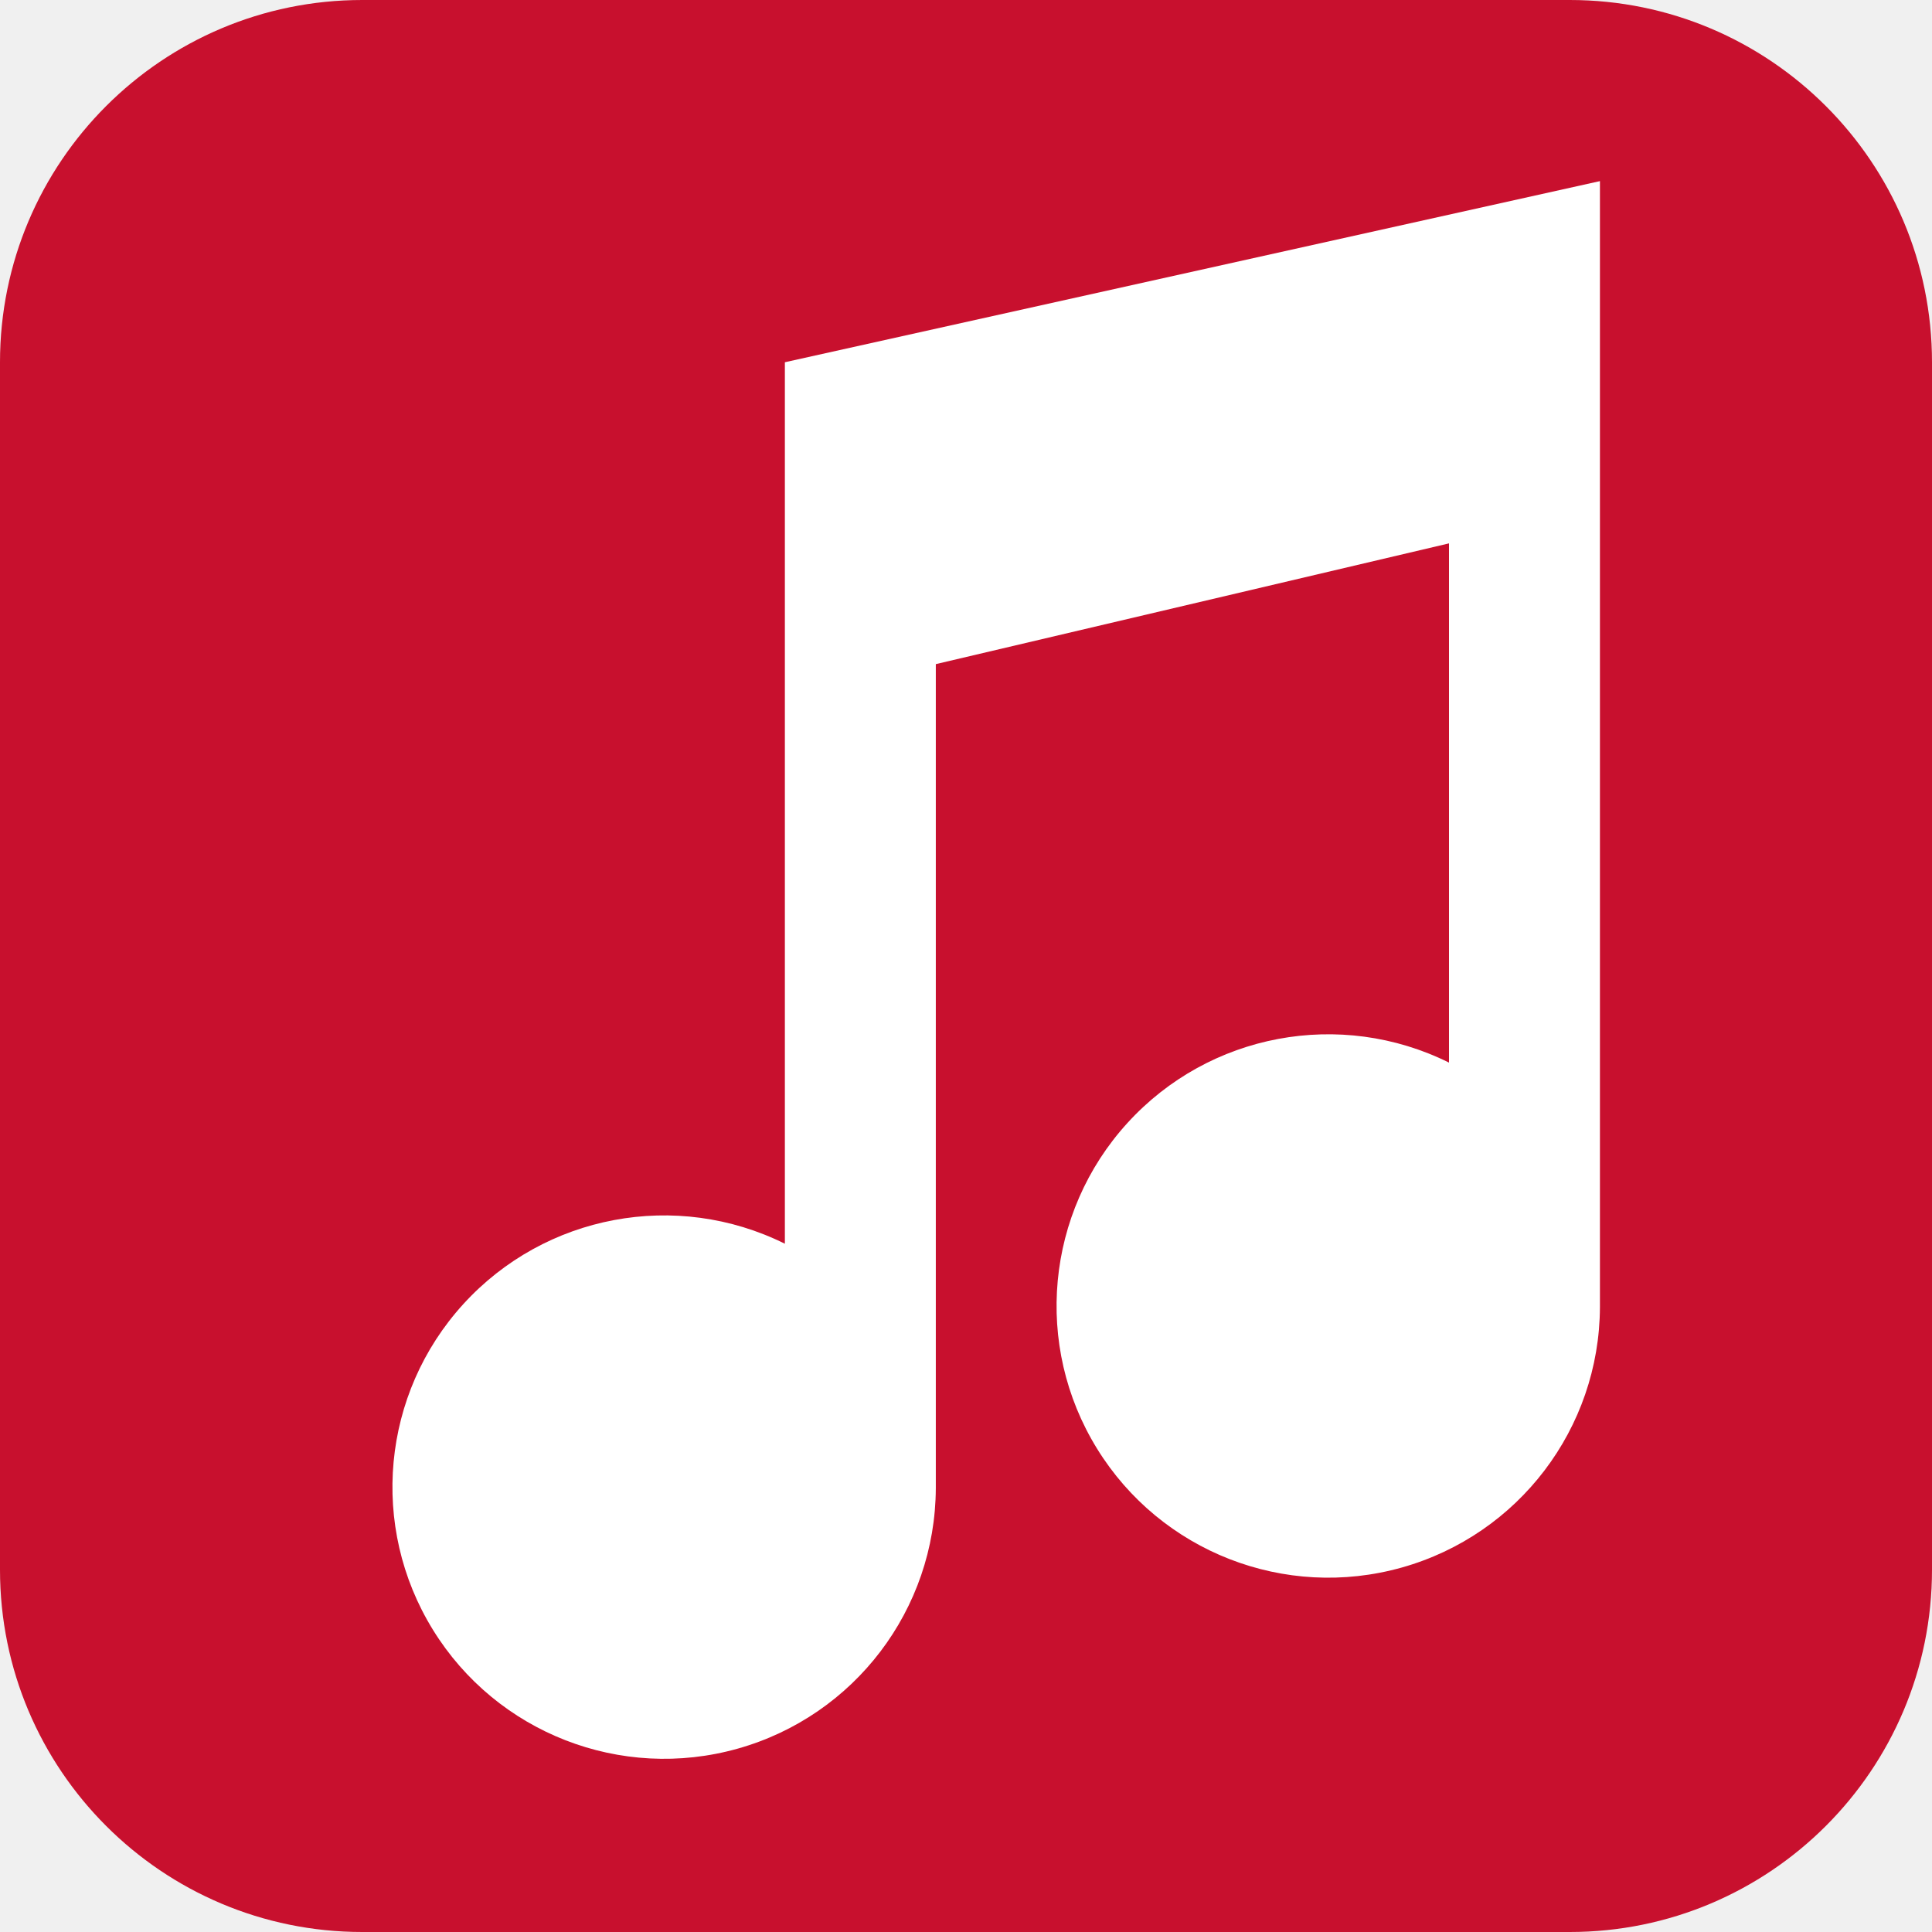
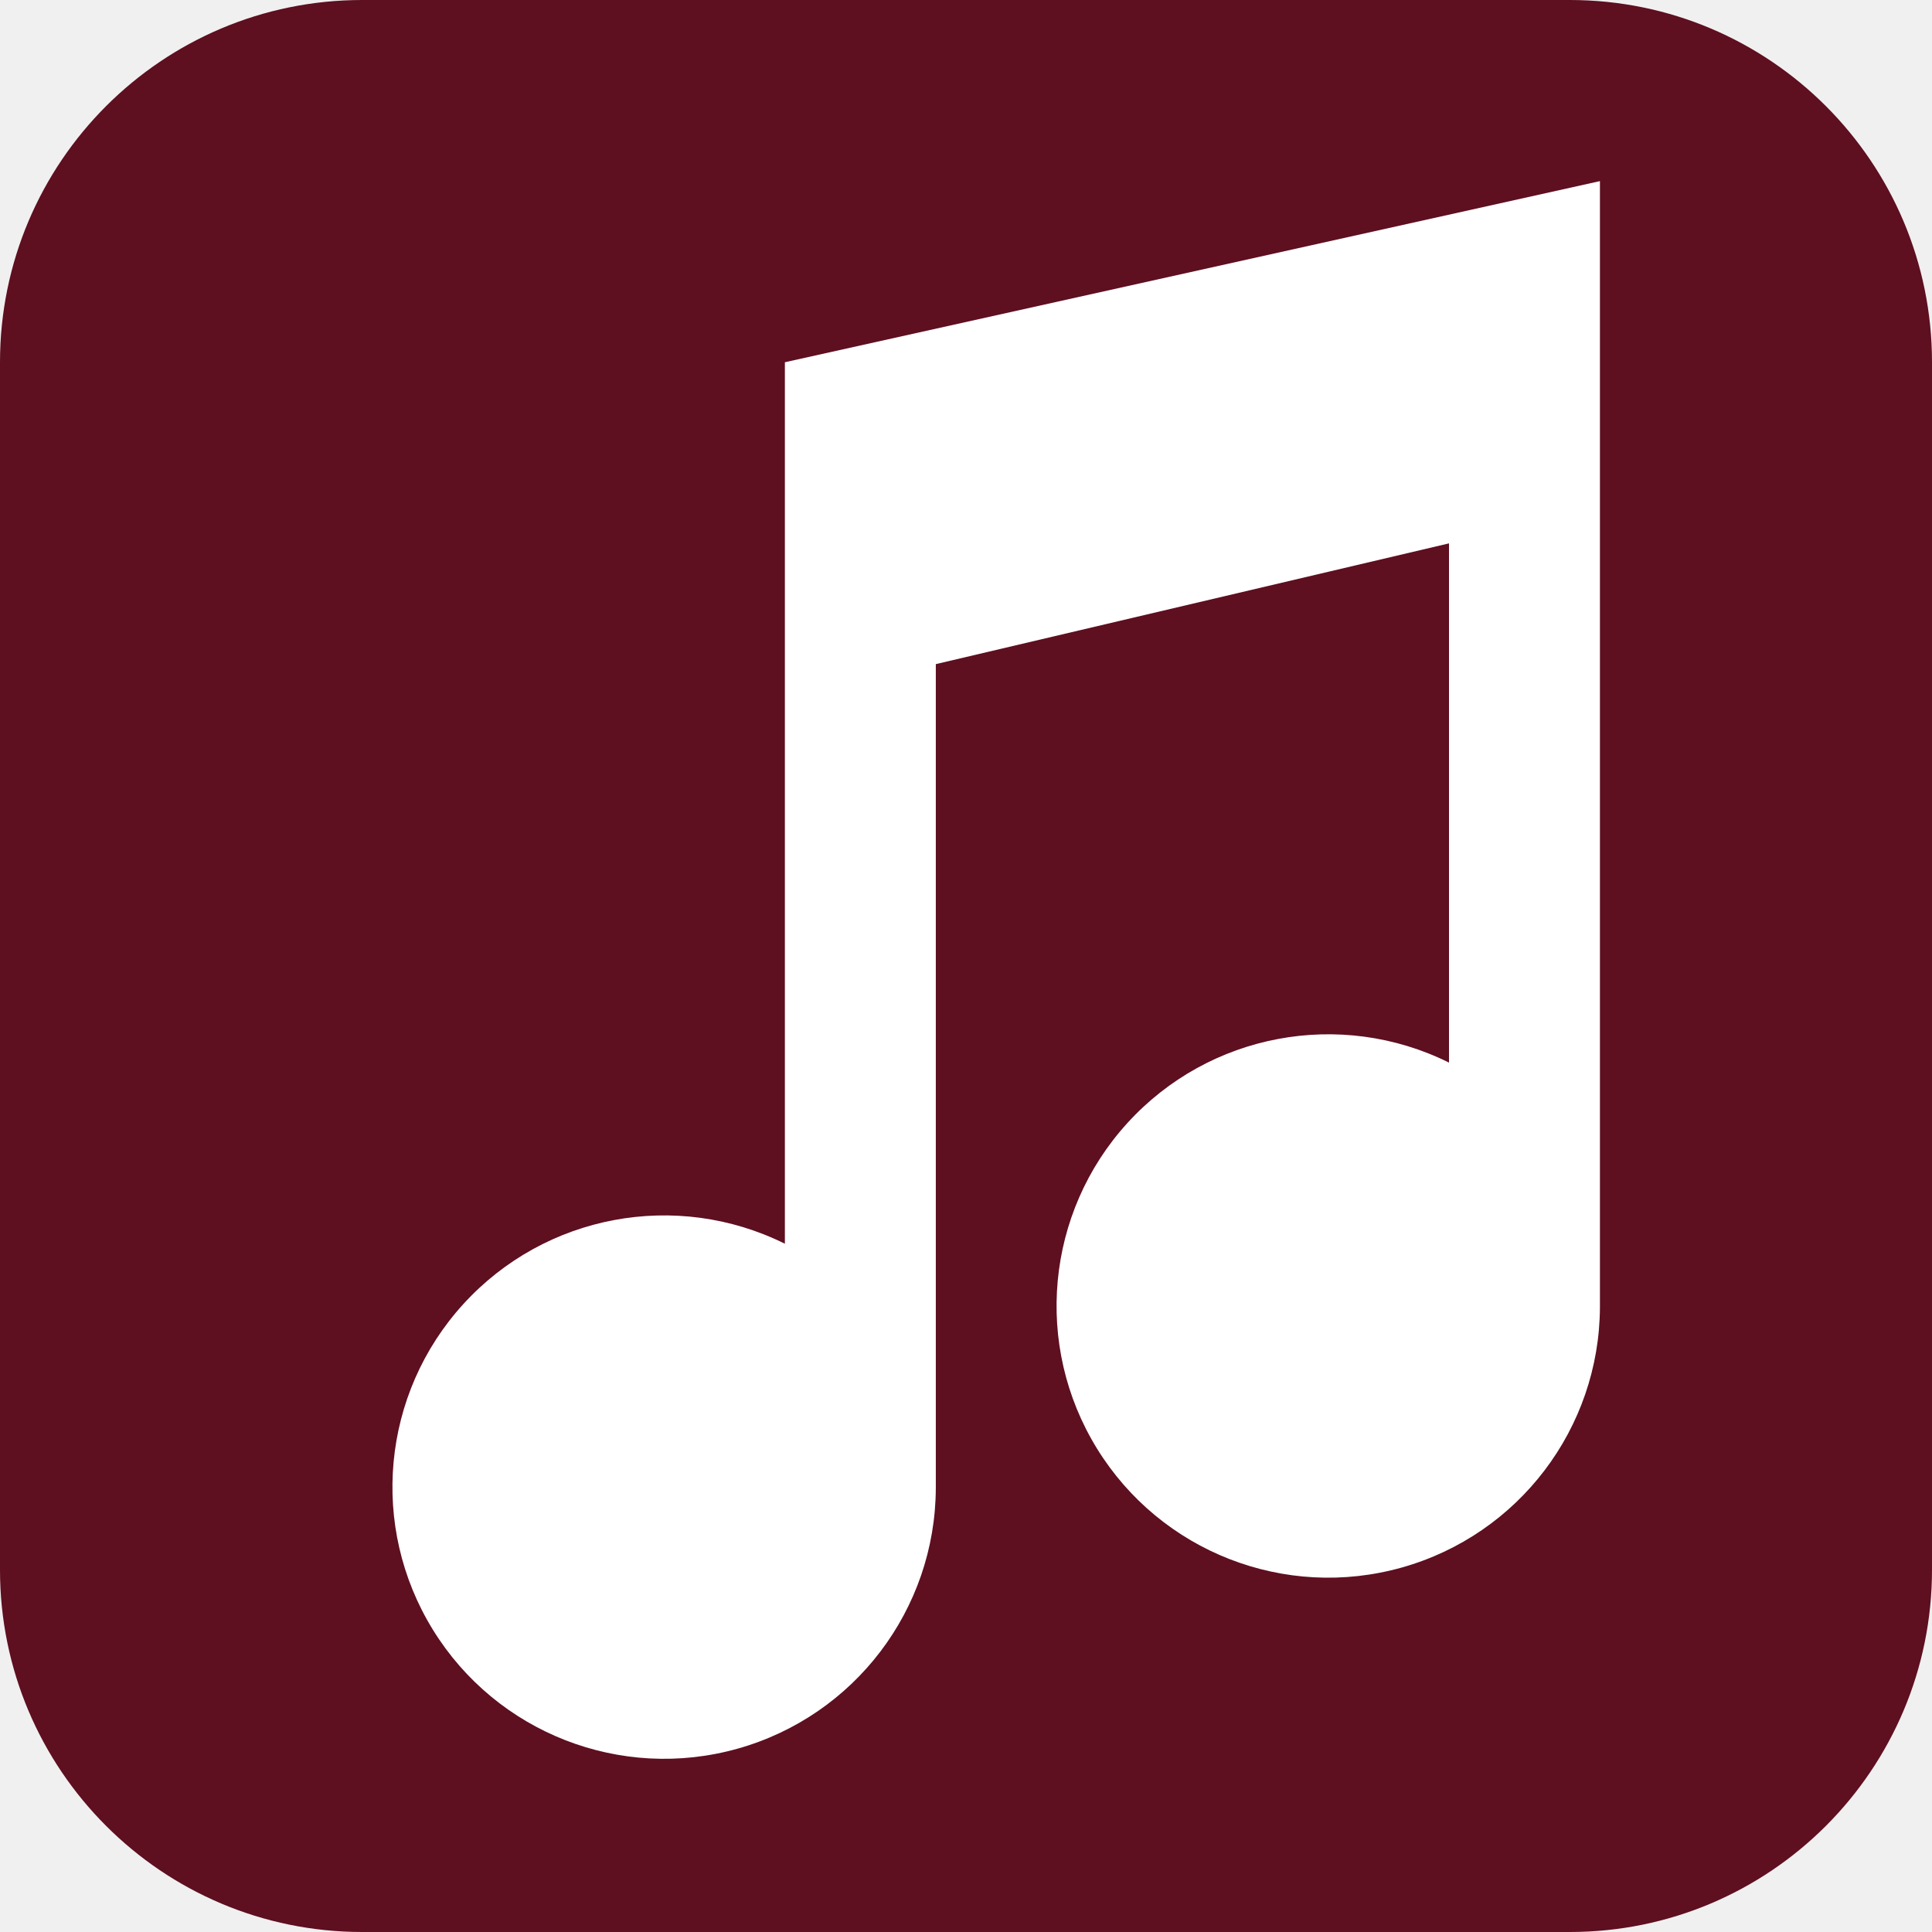
<svg xmlns="http://www.w3.org/2000/svg" viewBox="0 0 64 64">
-   <rect width="64" height="64" rx="12" fill="#c8102e" />
+   <rect width="64" height="64" rx="12" fill="#5e0f20" />
  <path fill="#ffffff" d="M26 12v29.2a9 9 0 1 0 5 8.1V22l17-4v17.2a9 9 0 1 0 5 8.1V6z" />
</svg>
